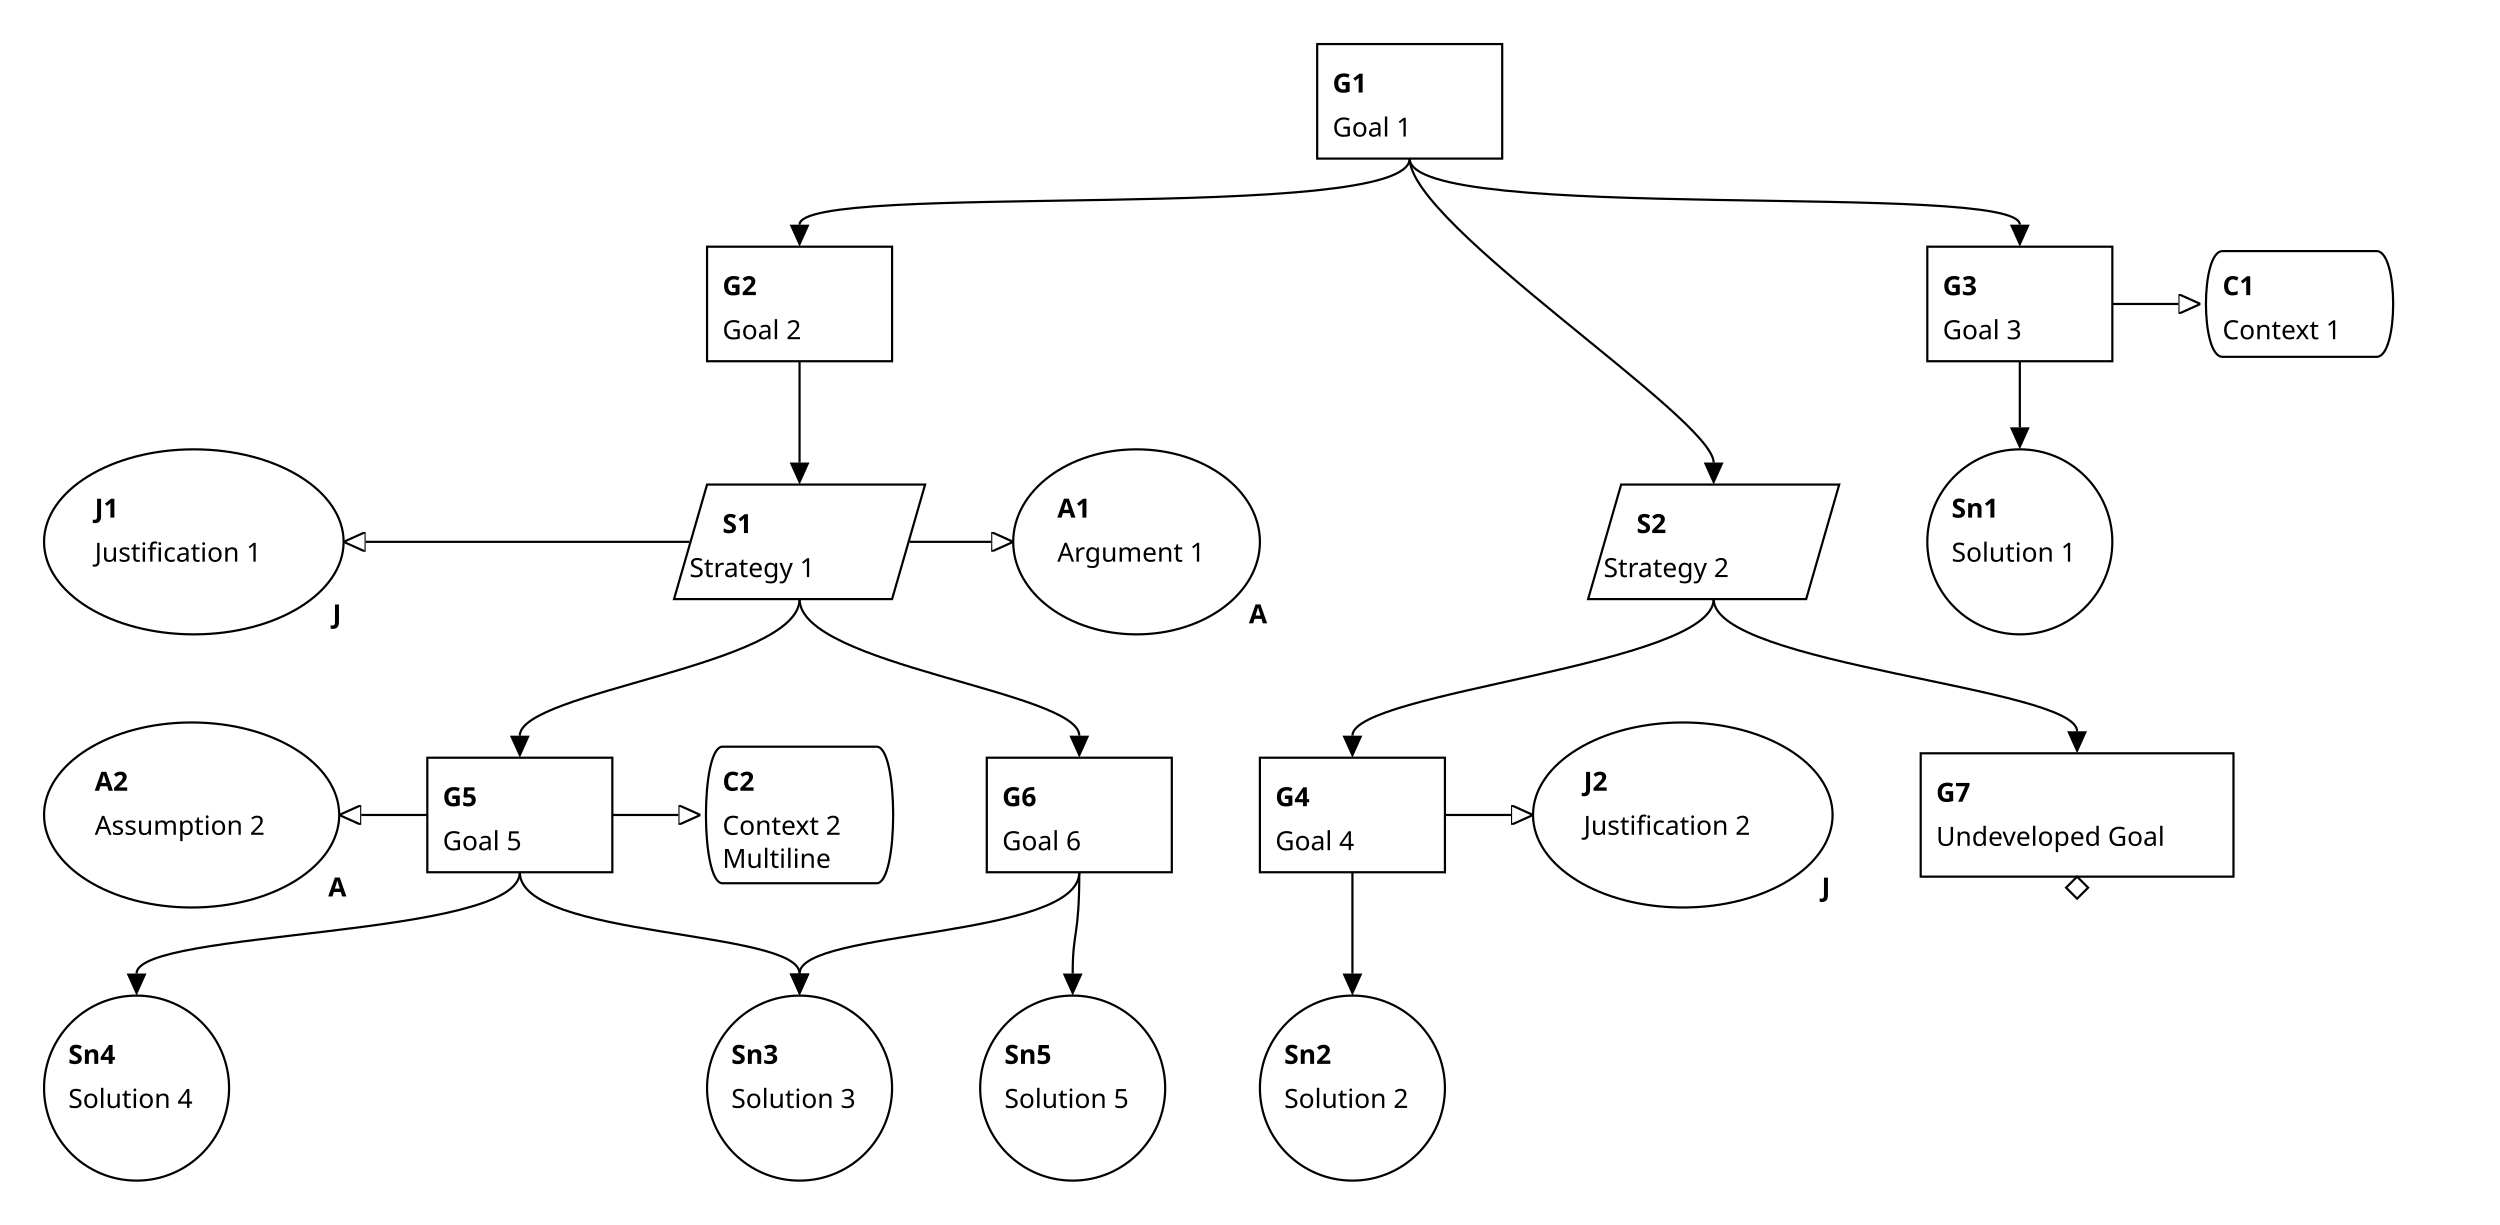
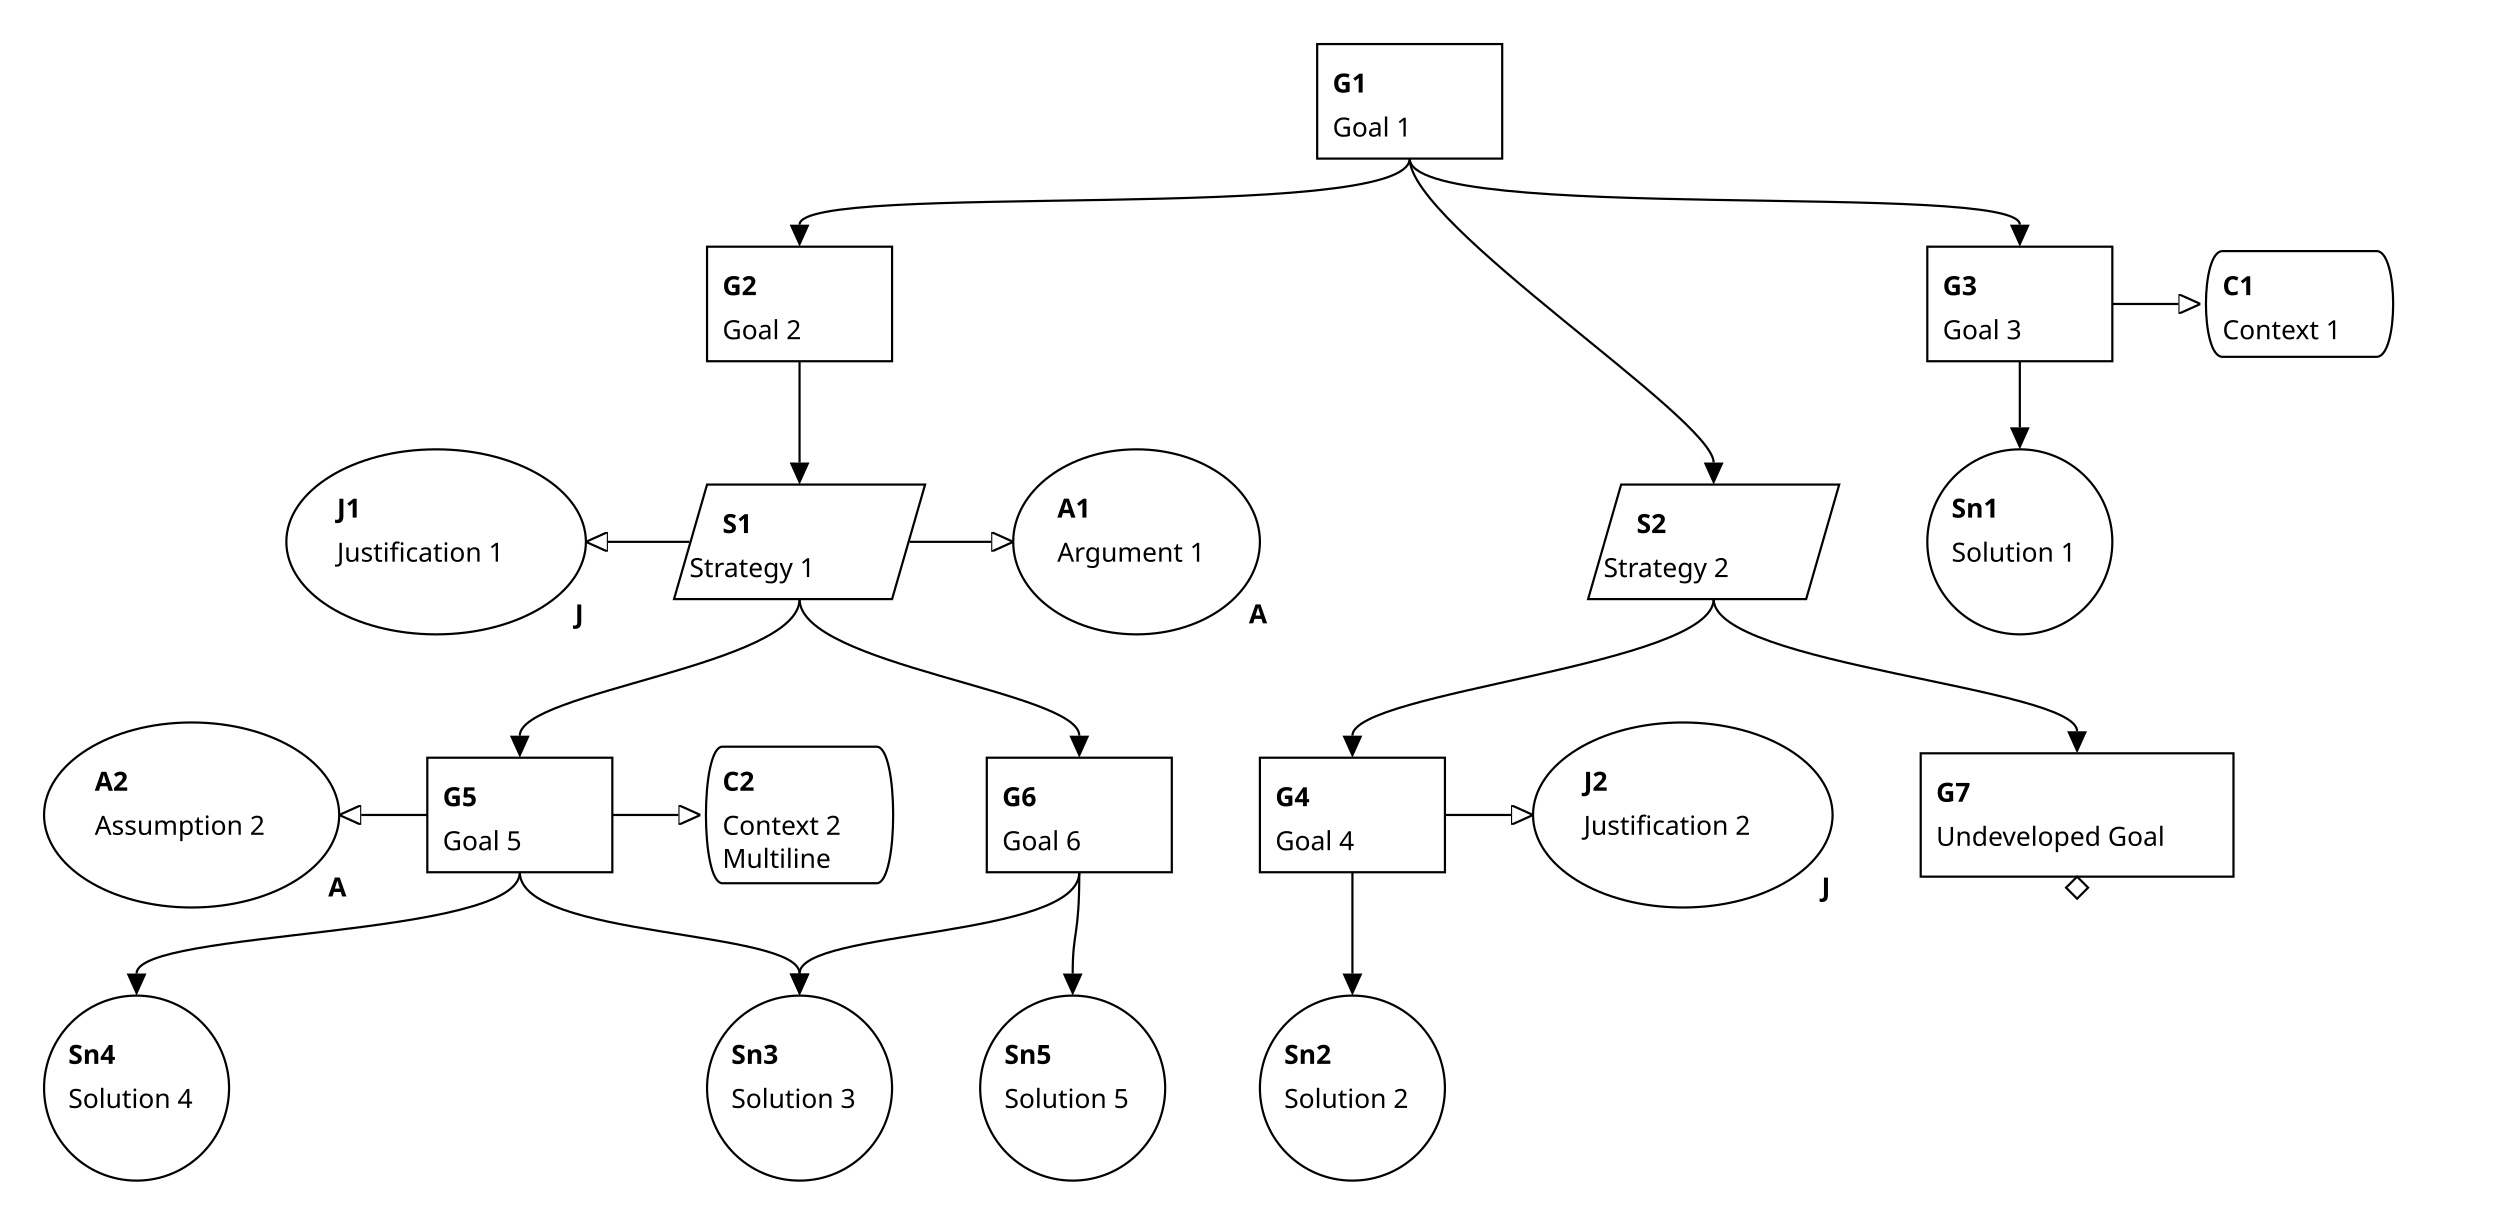
<svg xmlns="http://www.w3.org/2000/svg" viewBox="0 0 1135 556">
  <symbol id="module_icon">
    <rect fill="lightgrey" height="5" stroke="black" stroke-width="1" width="10" x="0" y="0" />
    <rect fill="lightgrey" height="10" stroke="black" stroke-width="1" width="20" x="0" y="5" />
  </symbol>
  <marker id="composite_arrow" markerHeight="9" markerUnits="userSpaceOnUse" markerWidth="10" orient="auto-start-reverse" refX="0" refY="4.5">
    <polyline fill="none" points="0 0, 6 4.5, 0 9" stroke="black" stroke-width="1" />
    <polyline fill="none" points="4 0, 10 4.5, 4 9" stroke="black" stroke-width="1" />
    <polyline fill="none" points="0 4.5, 10 4.5" stroke="black" stroke-width="1" />
  </marker>
  <marker id="supportedby_arrow" markerHeight="9" markerUnits="userSpaceOnUse" markerWidth="10" orient="auto-start-reverse" refX="0" refY="4.5">
    <polyline fill="black" points="0 0, 10 4.5, 0 9" />
  </marker>
  <marker id="incontextof_arrow" markerHeight="9" markerUnits="userSpaceOnUse" markerWidth="10" orient="auto-start-reverse" refX="0" refY="4.5">
    <polyline fill="none" points="0 0, 10 4.5, 0 9, 0 0" stroke="black" stroke-width="1" />
  </marker>
  <g class="gsnelem gsngoal gsn_module_examples_example_gsn_yaml" id="node_G1">
    <path class="border" d="M598,20 L682,20 L682,72 L598,72 z" fill="none" stroke="black" stroke-width="1" />
    <text font-family="AppleSystemUIFont" font-size="12" font-weight="bold" textLength="12" x="605" y="42">
G1
</text>
    <text font-family="AppleSystemUIFont" font-size="12" textLength="37" x="605" y="62">
Goal 1
</text>
  </g>
  <g class="gsnelem gsngoal gsn_module_examples_example_gsn_yaml" id="node_G2">
    <path class="border" d="M321,112 L405,112 L405,164 L321,164 z" fill="none" stroke="black" stroke-width="1" />
    <text font-family="AppleSystemUIFont" font-size="12" font-weight="bold" textLength="12" x="328" y="134">
G2
</text>
    <text font-family="AppleSystemUIFont" font-size="12" textLength="37" x="328" y="154">
Goal 2
</text>
  </g>
  <g class="gsnelem gsngoal gsn_module_examples_example_gsn_yaml" id="node_G3">
    <path class="border" d="M875,112 L959,112 L959,164 L875,164 z" fill="none" stroke="black" stroke-width="1" />
    <text font-family="AppleSystemUIFont" font-size="12" font-weight="bold" textLength="12" x="882" y="134">
G3
</text>
    <text font-family="AppleSystemUIFont" font-size="12" textLength="37" x="882" y="154">
Goal 3
</text>
  </g>
  <g class="gsnelem gsnctxt gsn_module_examples_example_gsn_yaml" id="node_C1">
    <path class="border" d="M1009,114 L1079,114 C1089,114,1089,162,1079,162 L1009,162 C999,162,999,114,1009,114" fill="none" stroke="black" stroke-width="1" />
    <text font-family="AppleSystemUIFont" font-size="12" font-weight="bold" textLength="11" x="1009" y="134">
C1
</text>
    <text font-family="AppleSystemUIFont" font-size="12" textLength="61" x="1009" y="154">
Context 1
</text>
  </g>
  <g class="gsnelem gsnjust gsn_module_examples_example_gsn_yaml" id="node_J1">
-     <ellipse class="border" cx="88" cy="246" fill="none" rx="68" ry="42" stroke="black" stroke-width="1" />
-     <text font-family="AppleSystemUIFont" font-size="12" font-weight="bold" textLength="8" x="43" y="235">
+     <ellipse class="border" cx="198" cy="246" fill="none" rx="68" ry="42" stroke="black" stroke-width="1" />
+     <text font-family="AppleSystemUIFont" font-size="12" font-weight="bold" textLength="8" x="153" y="235">
J1
</text>
-     <text font-family="AppleSystemUIFont" font-size="12" font-weight="bold" x="151" y="283">
+     <text font-family="AppleSystemUIFont" font-size="12" font-weight="bold" x="261" y="283">
J
</text>
-     <text font-family="AppleSystemUIFont" font-size="12" textLength="90" x="43" y="255">
+     <text font-family="AppleSystemUIFont" font-size="12" textLength="90" x="153" y="255">
Justification 1
</text>
  </g>
  <g class="gsnelem gsnstgy gsn_module_examples_example_gsn_yaml" id="node_S1">
    <path class="border" d="M321,220 L420,220 L405,272 L306,272 z" fill="none" stroke="black" stroke-width="1" />
    <text font-family="AppleSystemUIFont" font-size="12" font-weight="bold" textLength="10" x="328" y="242">
S1
</text>
    <text font-family="AppleSystemUIFont" font-size="12" textLength="64" x="313" y="262">
Strategy 1
</text>
  </g>
  <g class="gsnelem gsnasmp gsn_module_examples_example_gsn_yaml" id="node_A1">
    <ellipse class="border" cx="516" cy="246" fill="none" rx="56" ry="42" stroke="black" stroke-width="1" />
    <text font-family="AppleSystemUIFont" font-size="12" font-weight="bold" textLength="10" x="480" y="235">
A1
</text>
    <text font-family="AppleSystemUIFont" font-size="12" font-weight="bold" x="567" y="283">
A
</text>
    <text font-family="AppleSystemUIFont" font-size="12" textLength="73" x="480" y="255">
Argument 1
</text>
  </g>
  <g class="gsnelem gsnstgy gsn_module_examples_example_gsn_yaml" id="node_S2">
    <path class="border" d="M736,220 L835,220 L820,272 L721,272 z" fill="none" stroke="black" stroke-width="1" />
    <text font-family="AppleSystemUIFont" font-size="12" font-weight="bold" textLength="10" x="743" y="242">
S2
</text>
    <text font-family="AppleSystemUIFont" font-size="12" textLength="64" x="728" y="262">
Strategy 2
</text>
  </g>
  <a href="https://github.com/jonasthewolf/gsn2x">
    <g class="gsnelem gsnsltn gsn_module_examples_example_gsn_yaml" id="node_Sn1" />
    <ellipse class="border" cx="917" cy="246" fill="none" rx="42" ry="42" stroke="black" stroke-width="1" />
    <text font-family="AppleSystemUIFont" font-size="12" font-weight="bold" textLength="19" x="886" y="235">
Sn1
</text>
    <text font-family="AppleSystemUIFont" font-size="12" textLength="63" x="886" y="255">
Solution 1
</text>
  </a>
  <g class="gsnelem gsnasmp mycssclass anotherclass gsn_module_examples_example_gsn_yaml" id="node_A2">
    <ellipse class="border" cx="87" cy="370" fill="none" rx="67" ry="42" stroke="black" stroke-width="1" />
    <text font-family="AppleSystemUIFont" font-size="12" font-weight="bold" textLength="10" x="43" y="359">
A2
</text>
    <text font-family="AppleSystemUIFont" font-size="12" font-weight="bold" x="149" y="407">
A
</text>
    <text font-family="AppleSystemUIFont" font-size="12" textLength="89" x="43" y="379">
Assumption 2
</text>
  </g>
  <g class="gsnelem gsngoal gsn_module_examples_example_gsn_yaml" id="node_G5">
    <path class="border" d="M194,344 L278,344 L278,396 L194,396 z" fill="none" stroke="black" stroke-width="1" />
    <text font-family="AppleSystemUIFont" font-size="12" font-weight="bold" textLength="12" x="201" y="366">
G5
</text>
    <text font-family="AppleSystemUIFont" font-size="12" textLength="37" x="201" y="386">
Goal 5
</text>
  </g>
  <g class="gsnelem gsnctxt gsn_module_examples_example_gsn_yaml" id="node_C2">
    <path class="border" d="M328,339 L398,339 C408,339,408,401,398,401 L328,401 C318,401,318,339,328,339" fill="none" stroke="black" stroke-width="1" />
    <text font-family="AppleSystemUIFont" font-size="12" font-weight="bold" textLength="11" x="328" y="359">
C2
</text>
    <text font-family="AppleSystemUIFont" font-size="12" textLength="61" x="328" y="379">
Context 2
</text>
    <text font-family="AppleSystemUIFont" font-size="12" textLength="50" x="328" y="394">
Multiline
</text>
  </g>
  <g class="gsnelem gsngoal gsn_module_examples_example_gsn_yaml" id="node_G6">
    <path class="border" d="M448,344 L532,344 L532,396 L448,396 z" fill="none" stroke="black" stroke-width="1" />
    <text font-family="AppleSystemUIFont" font-size="12" font-weight="bold" textLength="12" x="455" y="366">
G6
</text>
    <text font-family="AppleSystemUIFont" font-size="12" textLength="37" x="455" y="386">
Goal 6
</text>
  </g>
  <g class="gsnelem gsngoal gsn_module_examples_example_gsn_yaml" id="node_G4">
    <path class="border" d="M572,344 L656,344 L656,396 L572,396 z" fill="none" stroke="black" stroke-width="1" />
    <text font-family="AppleSystemUIFont" font-size="12" font-weight="bold" textLength="12" x="579" y="366">
G4
</text>
    <text font-family="AppleSystemUIFont" font-size="12" textLength="37" x="579" y="386">
Goal 4
</text>
  </g>
  <g class="gsnelem gsnjust gsn_module_examples_example_gsn_yaml" id="node_J2">
    <ellipse class="border" cx="764" cy="370" fill="none" rx="68" ry="42" stroke="black" stroke-width="1" />
    <text font-family="AppleSystemUIFont" font-size="12" font-weight="bold" textLength="8" x="719" y="359">
J2
</text>
    <text font-family="AppleSystemUIFont" font-size="12" font-weight="bold" x="827" y="407">
J
</text>
    <text font-family="AppleSystemUIFont" font-size="12" textLength="90" x="719" y="379">
Justification 2
</text>
  </g>
  <g class="gsnelem gsngoal gsn_module_examples_example_gsn_yaml" id="node_G7">
    <path class="border" d="M872,342 L1014,342 L1014,398 L872,398 z" fill="none" stroke="black" stroke-width="1" />
    <text font-family="AppleSystemUIFont" font-size="12" font-weight="bold" textLength="12" x="879" y="364">
G7
</text>
    <text font-family="AppleSystemUIFont" font-size="12" textLength="129" x="879" y="384">
Undeveloped Goal
</text>
    <path d="M943,398 l5,5 l-5,5 l-5,-5 z" fill="none" stroke="black" stroke-width="1" />
  </g>
  <g class="gsnelem gsnsltn gsn_module_examples_example_gsn_yaml" id="node_Sn4">
    <ellipse class="border" cx="62" cy="494" fill="none" rx="42" ry="42" stroke="black" stroke-width="1" />
    <text font-family="AppleSystemUIFont" font-size="12" font-weight="bold" textLength="19" x="31" y="483">
Sn4
</text>
    <text font-family="AppleSystemUIFont" font-size="12" textLength="63" x="31" y="503">
Solution 4
</text>
  </g>
  <g class="gsnelem gsnsltn gsn_layer2 gsn_module_examples_example_gsn_yaml" id="node_Sn3">
    <ellipse class="border" cx="363" cy="494" fill="none" rx="42" ry="42" stroke="black" stroke-width="1" />
    <text font-family="AppleSystemUIFont" font-size="12" font-weight="bold" textLength="19" x="332" y="483">
Sn3
</text>
    <text font-family="AppleSystemUIFont" font-size="12" textLength="63" x="332" y="503">
Solution 3
</text>
  </g>
  <g class="gsnelem gsnsltn gsn_module_examples_example_gsn_yaml" id="node_Sn5">
    <ellipse class="border" cx="487" cy="494" fill="none" rx="42" ry="42" stroke="black" stroke-width="1" />
    <text font-family="AppleSystemUIFont" font-size="12" font-weight="bold" textLength="19" x="456" y="483">
Sn5
</text>
    <text font-family="AppleSystemUIFont" font-size="12" textLength="63" x="456" y="503">
Solution 5
</text>
  </g>
  <g class="gsnelem gsnsltn gsn_layer1 gsn_layer2 gsn_module_examples_example_gsn_yaml" id="node_Sn2">
    <ellipse class="border" cx="614" cy="494" fill="none" rx="42" ry="42" stroke="black" stroke-width="1" />
    <text font-family="AppleSystemUIFont" font-size="12" font-weight="bold" textLength="19" x="583" y="483">
Sn2
</text>
    <text font-family="AppleSystemUIFont" font-size="12" textLength="63" x="583" y="503">
Solution 2
</text>
  </g>
  <path class="gsnedge gsninspby" d="M640,72 C640,102,363,82,363,102" fill="none" marker-end="url(#supportedby_arrow)" stroke="black" stroke-width="1" />
  <path class="gsnedge gsninspby" d="M640,72 C640,102,917,82,917,102" fill="none" marker-end="url(#supportedby_arrow)" stroke="black" stroke-width="1" />
  <path class="gsnedge gsninspby" d="M640,72 C640,102,778,190,778,210" fill="none" marker-end="url(#supportedby_arrow)" stroke="black" stroke-width="1" />
  <path class="gsnedge gsninspby" d="M363,164 C363,194,363,190,363,210" fill="none" marker-end="url(#supportedby_arrow)" stroke="black" stroke-width="1" />
  <path class="gsnedge gsninctxt" d="M959,138 C959,138,969,138,989,138" fill="none" marker-end="url(#incontextof_arrow)" stroke="black" stroke-width="1" />
  <path class="gsnedge gsninspby" d="M917,164 C917,194,917,174,917,194" fill="none" marker-end="url(#supportedby_arrow)" stroke="black" stroke-width="1" />
  <path class="gsnedge gsninctxt" d="M656,370 C656,370,666,370,686,370" fill="none" marker-end="url(#incontextof_arrow)" stroke="black" stroke-width="1" />
  <path class="gsnedge gsninspby" d="M614,396 C614,426,614,422,614,442" fill="none" marker-end="url(#supportedby_arrow)" stroke="black" stroke-width="1" />
  <path class="gsnedge gsninctxt" d="M278,370 C278,370,288,370,308,370" fill="none" marker-end="url(#incontextof_arrow)" stroke="black" stroke-width="1" />
  <path class="gsnedge gsninctxt" d="M194,370 C194,370,184,370,164,370" fill="none" marker-end="url(#incontextof_arrow)" stroke="black" stroke-width="1" />
  <path class="gsnedge gsninspby" d="M236,396 C236,426,363,422,363,442" fill="none" marker-end="url(#supportedby_arrow)" stroke="black" stroke-width="1" />
  <path class="gsnedge gsninspby" d="M236,396 C236,426,62,422,62,442" fill="none" marker-end="url(#supportedby_arrow)" stroke="black" stroke-width="1" />
  <path class="gsnedge gsninspby" d="M490,396 C490,426,363,422,363,442" fill="none" marker-end="url(#supportedby_arrow)" stroke="black" stroke-width="1" />
  <path class="gsnedge gsninspby" d="M490,396 C490,426,487,422,487,442" fill="none" marker-end="url(#supportedby_arrow)" stroke="black" stroke-width="1" />
  <path class="gsnedge gsninctxt" d="M413,246 C413,246,430,246,450,246" fill="none" marker-end="url(#incontextof_arrow)" stroke="black" stroke-width="1" />
-   <path class="gsnedge gsninctxt" d="M313,246 C313,246,186,246,166,246" fill="none" marker-end="url(#incontextof_arrow)" stroke="black" stroke-width="1" />
+   <path class="gsnedge gsninctxt" d="M313,246 C313,246,296,246,276,246" fill="none" marker-end="url(#incontextof_arrow)" stroke="black" stroke-width="1" />
  <path class="gsnedge gsninspby" d="M363,272 C363,302,236,314,236,334" fill="none" marker-end="url(#supportedby_arrow)" stroke="black" stroke-width="1" />
  <path class="gsnedge gsninspby" d="M363,272 C363,302,490,314,490,334" fill="none" marker-end="url(#supportedby_arrow)" stroke="black" stroke-width="1" />
  <path class="gsnedge gsninspby" d="M778,272 C778,302,614,314,614,334" fill="none" marker-end="url(#supportedby_arrow)" stroke="black" stroke-width="1" />
  <path class="gsnedge gsninspby" d="M778,272 C778,302,943,312,943,332" fill="none" marker-end="url(#supportedby_arrow)" stroke="black" stroke-width="1" />
</svg>
